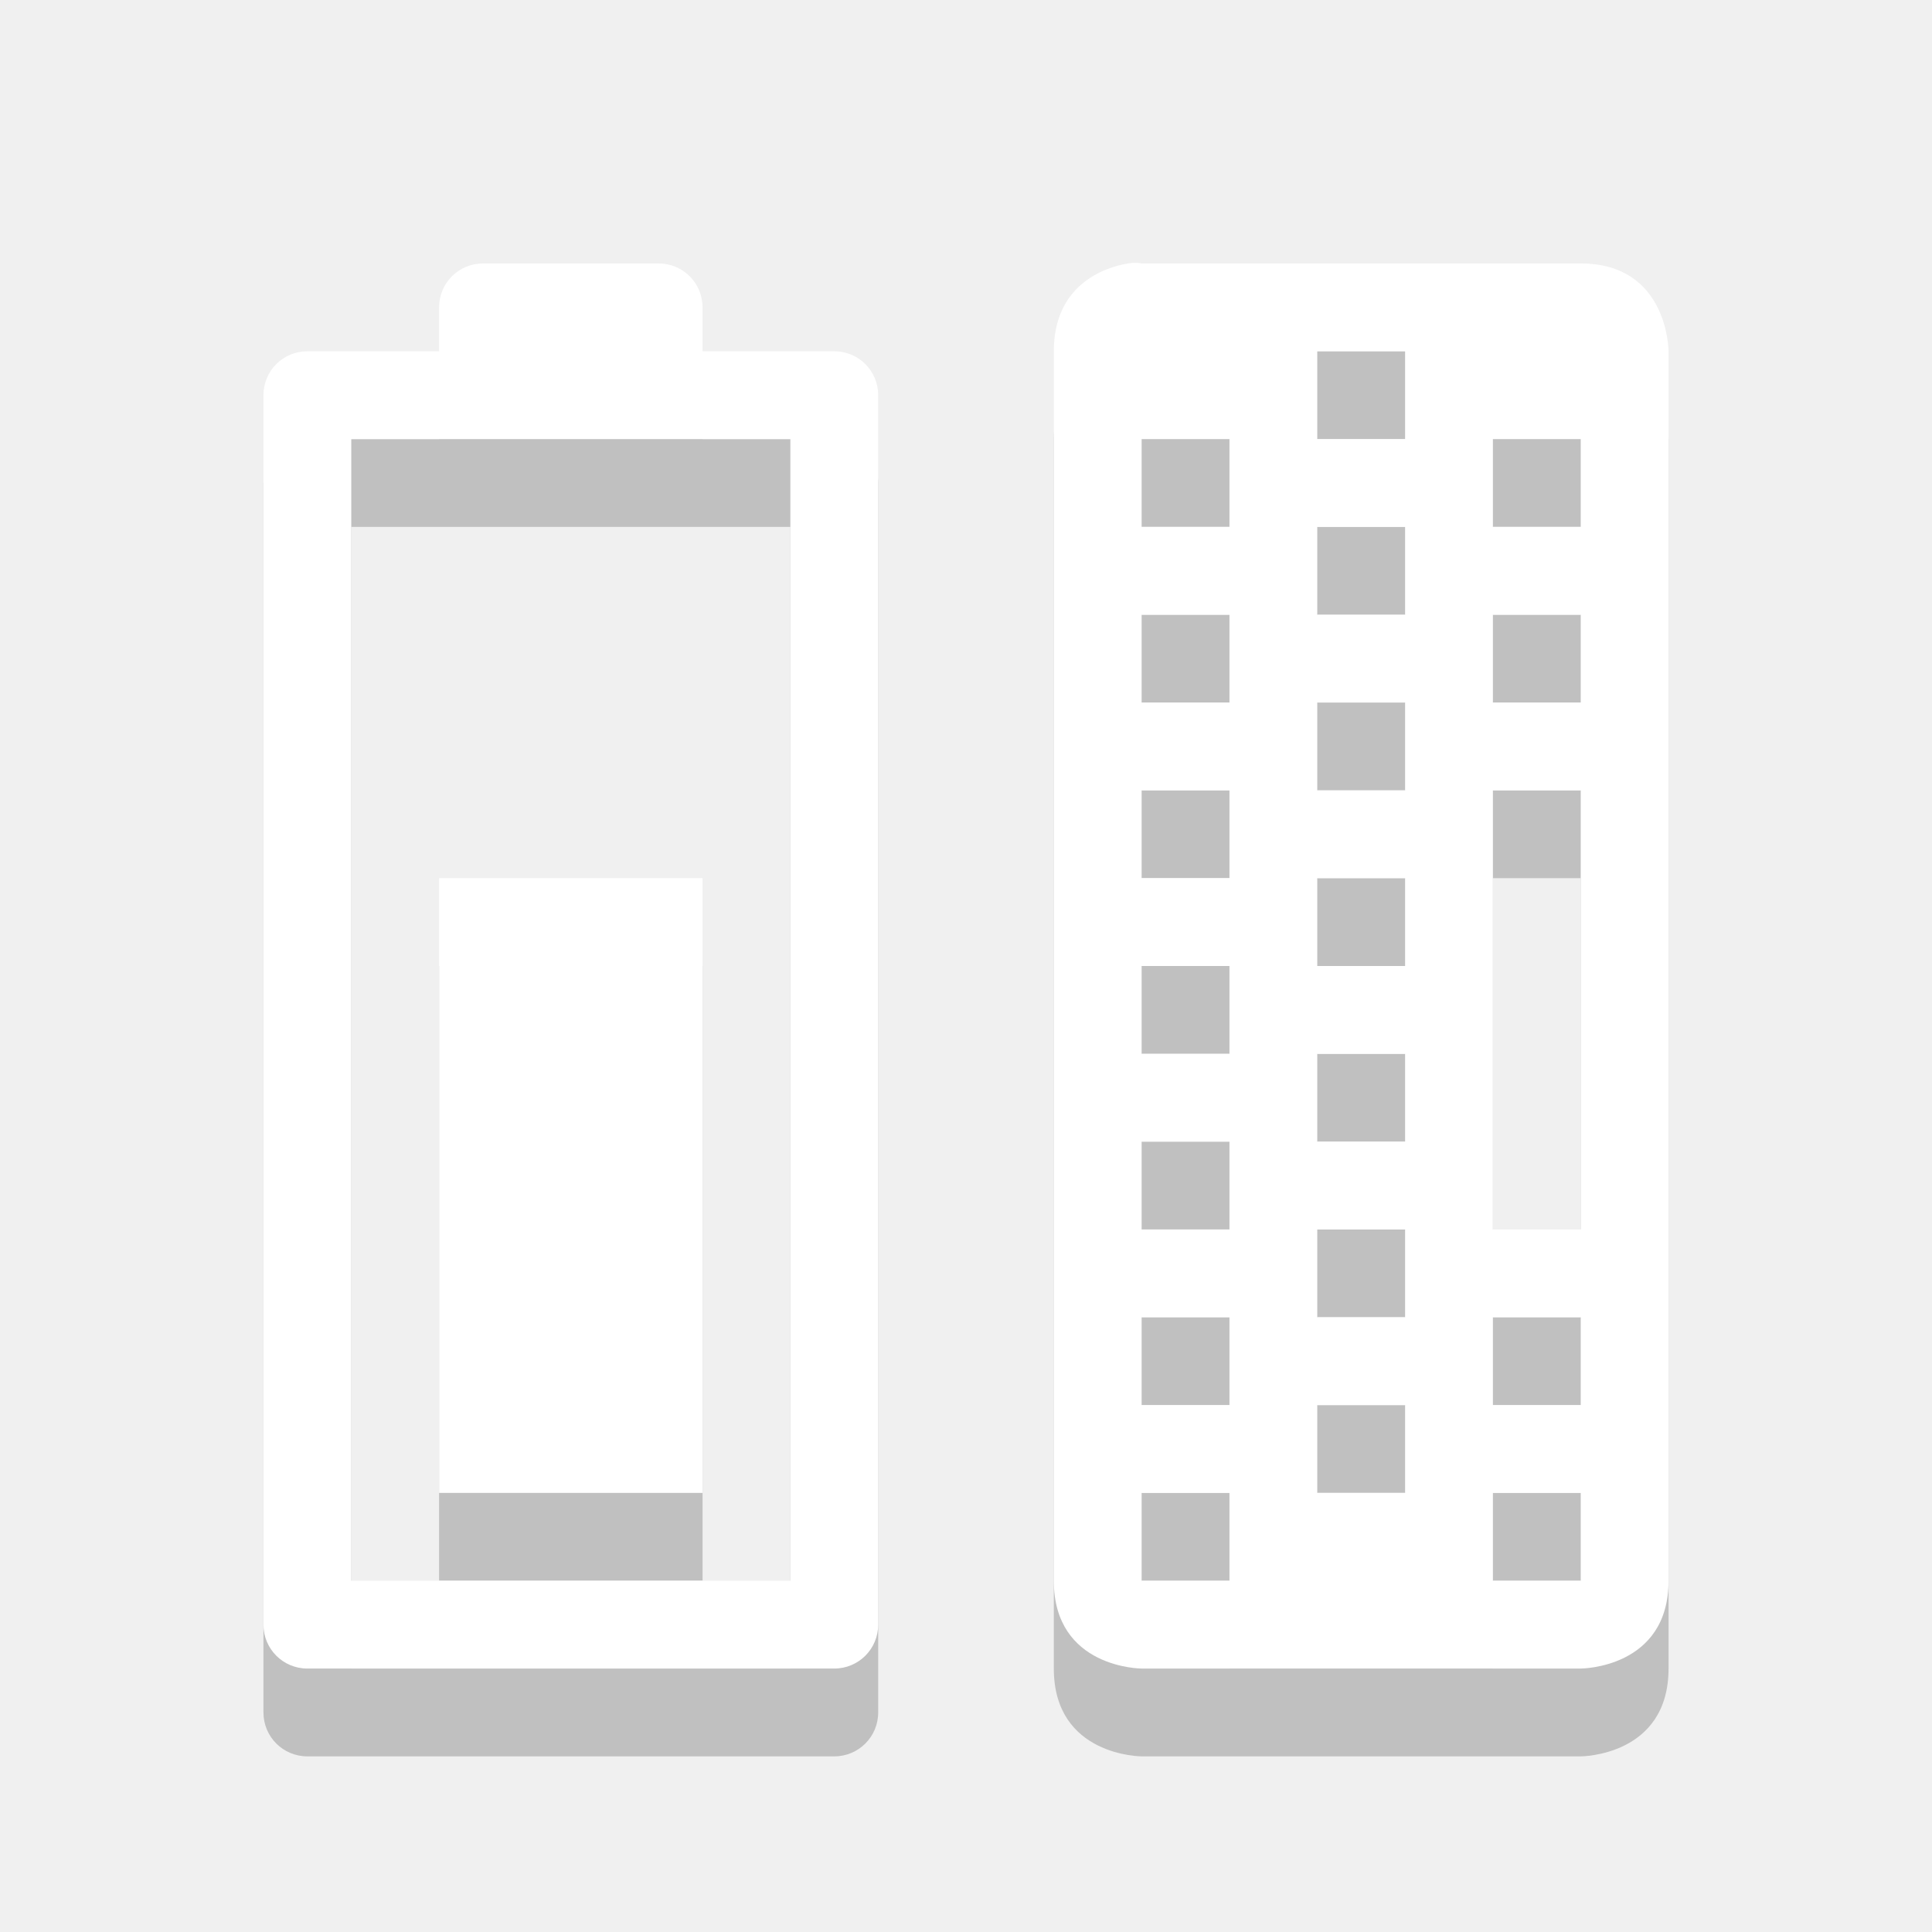
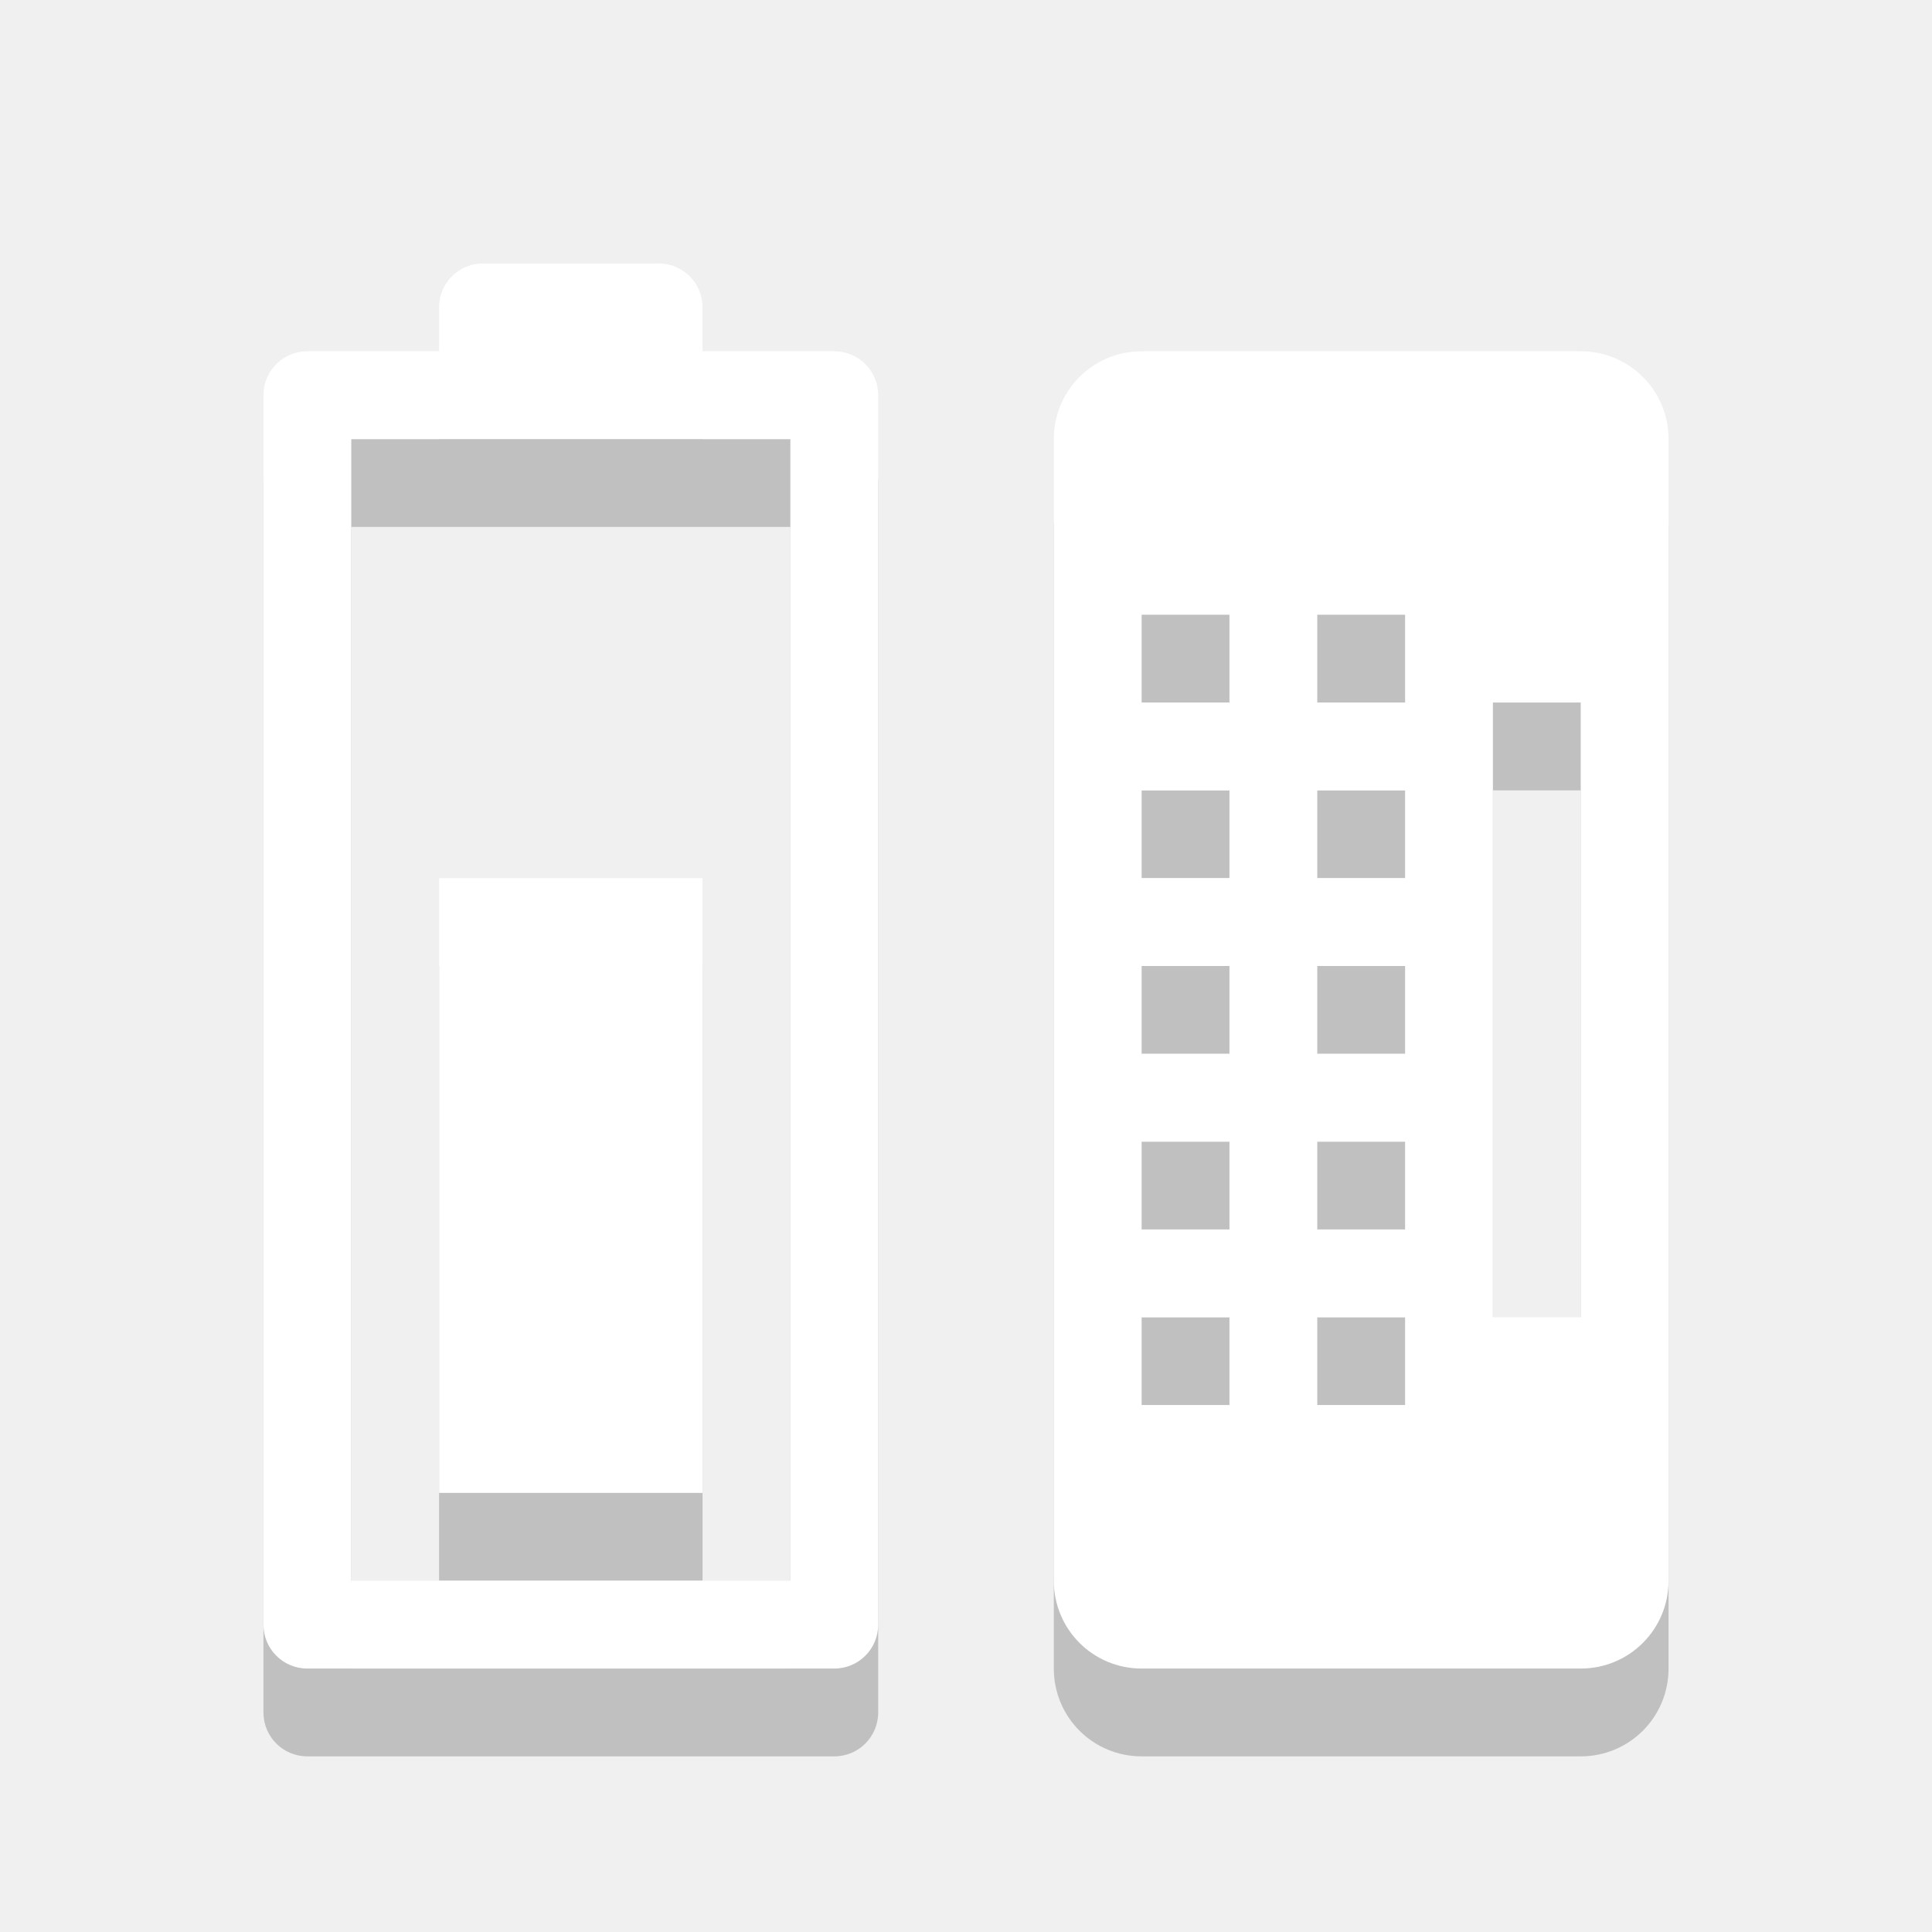
<svg xmlns="http://www.w3.org/2000/svg" width="22" height="22" version="1.1">
  <g id="layer1" transform="translate(0,6)">
-     <path id="path3887" d="m 12.844,-2 c -0.281,0.047 -0.844,0.25 -0.844,1 L 12,13 c 0,1 1,1 1,1 l 5,0 c 0,0 1,0 1,-1 l 0,-14 c 0,0 0,-1 -1,-1 l -5,0 c 0,0 -0.062,-0.016 -0.156,0 z m 2.156,1 1,0 0,1 -1,0 z m -2,1 1,0 0,1 -1,0 z m 4,0 1,0 0,1 -1,0 z m -2,1 1,0 L 16,2 15,2 z M 13,2 l 1,0 0,1 -1,0 z m 4,0 1,0 0,1 -1,0 z m -2,1 1,0 0,1 -1,0 z m -2,1 1,0 0,1 -1,0 z m 4,0 1,0 0,5 -1,0 z m -2,1 1,0 0,1 -1,0 z m -2,1 1,0 0,1 -1,0 z m 2,1 1,0 0,1 -1,0 z m -2,1 1,0 0,1 -1,0 z m 2,1 1,0 0,1 -1,0 z m -2,1 1,0 0,1 -1,0 z m 4,0 1,0 0,1 -1,0 z m -2,1 1,0 0,1 -1,0 z m -2,1 1,0 0,1 -1,0 z m 4,0 1,0 0,1 -1,0 z" opacity="0.2" color="#bebebe" />
    <path d="M 5.5,-2 C 5.223,-2 5,-1.777 5,-1.5 L 5,-1 3.5,-1 C 3.223,-1 3,-0.777 3,-0.5 l 0,14 C 3,13.777 3.223,14 3.5,14 l 6,0 C 9.777,14 10,13.777 10,13.5 l 0,-14 C 10,-0.777 9.777,-1 9.5,-1 L 8,-1 8,-1.5 C 8,-1.777 7.777,-2 7.5,-2 z M 4,0 5.5,0 7.5,0 9,0 9,13 4,13 z" id="path3775" opacity="0.2" stroke-linejoin="round" stroke-linecap="round" color="#bebebe" stroke-width="0" />
    <path id="path3777" d="m 5,5 0,7 3,0 0,-7 z" opacity="0.2" stroke-linejoin="round" stroke-linecap="round" color="#bebebe" stroke-width="0" />
    <path id="path2994" d="M 5.5,-3 C 5.223,-3 5,-2.777 5,-2.5 L 5,-2 3.5,-2 C 3.223,-2 3,-1.777 3,-1.5 l 0,14 C 3,12.777 3.223,13 3.5,13 l 6,0 C 9.777,13 10,12.777 10,12.5 l 0,-14 C 10,-1.777 9.777,-2 9.5,-2 L 8,-2 8,-2.5 C 8,-2.777 7.777,-3 7.5,-3 z m -1.5,2 1.5,0 2,0 1.5,0 0,13 -5,0 z" fill="#ffffff" stroke-linejoin="round" stroke-linecap="round" color="#bebebe" stroke-width="0" />
    <path d="m 5,4 0,7 3,0 0,-7 z" id="path2996" fill="#ffffff" stroke-linejoin="round" stroke-linecap="round" color="#bebebe" stroke-width="0" />
-     <path d="m 12.844,-3 c -0.281,0.047 -0.844,0.25 -0.844,1 L 12,12 c 0,1 1,1 1,1 l 5,0 c 0,0 1,0 1,-1 l 0,-14 c 0,0 0,-1 -1,-1 l -5,0 c 0,0 -0.062,-0.016 -0.156,0 z m 2.156,1 1,0 0,1 -1,0 z m -2,1 1,0 0,1 -1,0 z m 4,0 1,0 0,1 -1,0 z M 15,-2.1e-7 l 1,0 L 16,1 15,1 z M 13,1 l 1,0 0,1 -1,0 z m 4,0 1,0 0,1 -1,0 z m -2,1 1,0 0,1 -1,0 z m -2,1 1,0 0,1 -1,0 z m 4,0 1,0 0,5 -1,0 z m -2,1 1,0 0,1 -1,0 z m -2,1 1,0 0,1 -1,0 z m 2,1 1,0 0,1 -1,0 z m -2,1 1,0 0,1 -1,0 z m 2,1 1,0 0,1 -1,0 z m -2,1 1,0 0,1 -1,0 z m 4,0 1,0 0,1 -1,0 z m -2,1 1,0 0,1 -1,0 z m -2,1 1,0 0,1 -1,0 z m 4,0 1,0 0,1 -1,0 z" id="path4673" fill="#ffffff" color="#bebebe" />
+     <path id="path3836" d="m 13,-1 c -0.554,0 -1,0.446 -1,1 V 13 c 0,0.554 0.446,1 1,1 h 5 c 0.554,0 1,-0.446 1,-1 V -2.4e-6 c 0,-0.554 -0.446,-1 -1,-1 h -5 z m 0,3 h 1 V 3 H 13 V 2 z m 2,0 h 1 V 3 H 15 V 2 z m 2,1 h 1 v 7 h -1 v -7 z m -4,1 h 1 v 1 h -1 v -1 z m 2,0 h 1 v 1 h -1 v -1 z m -2,2 h 1 v 1 h -1 v -1 z m 2,0 h 1 v 1 h -1 v -1 z m -2,2 h 1 v 1 h -1 v -1 z m 2,0 h 1 v 1 h -1 v -1 z m -2,2 h 1 V 11 H 13 V 10 z m 2,0 h 1 V 11 H 15 V 10 z" opacity="0.2" fill-rule="evenodd" />
+     <path d="m 13,-2 c -0.554,0 -1,0.446 -1,1 V 12 c 0,0.554 0.446,1 1,1 h 5 c 0.554,0 1,-0.446 1,-1 V -1 c 0,-0.554 -0.446,-1 -1,-1 h -5 z m 0,3 h 1 V 2 H 13 V 1 z m 2,0 h 1 V 2 H 15 V 1 z m 2,1 h 1 v 7 h -1 v -7 z m -4,1 h 1 v 1 h -1 v -1 z m 2,0 h 1 v 1 h -1 v -1 z m -2,2 h 1 v 1 h -1 v -1 z m 2,0 h 1 v 1 h -1 v -1 z m -2,2 h 1 v 1 h -1 v -1 z m 2,0 h 1 v 1 h -1 v -1 z m -2,2 h 1 v 1 h -1 v -1 z m 2,0 h 1 v 1 h -1 v -1 z" id="rect2397" fill="#ffffff" fill-rule="evenodd" />
  </g>
</svg>
